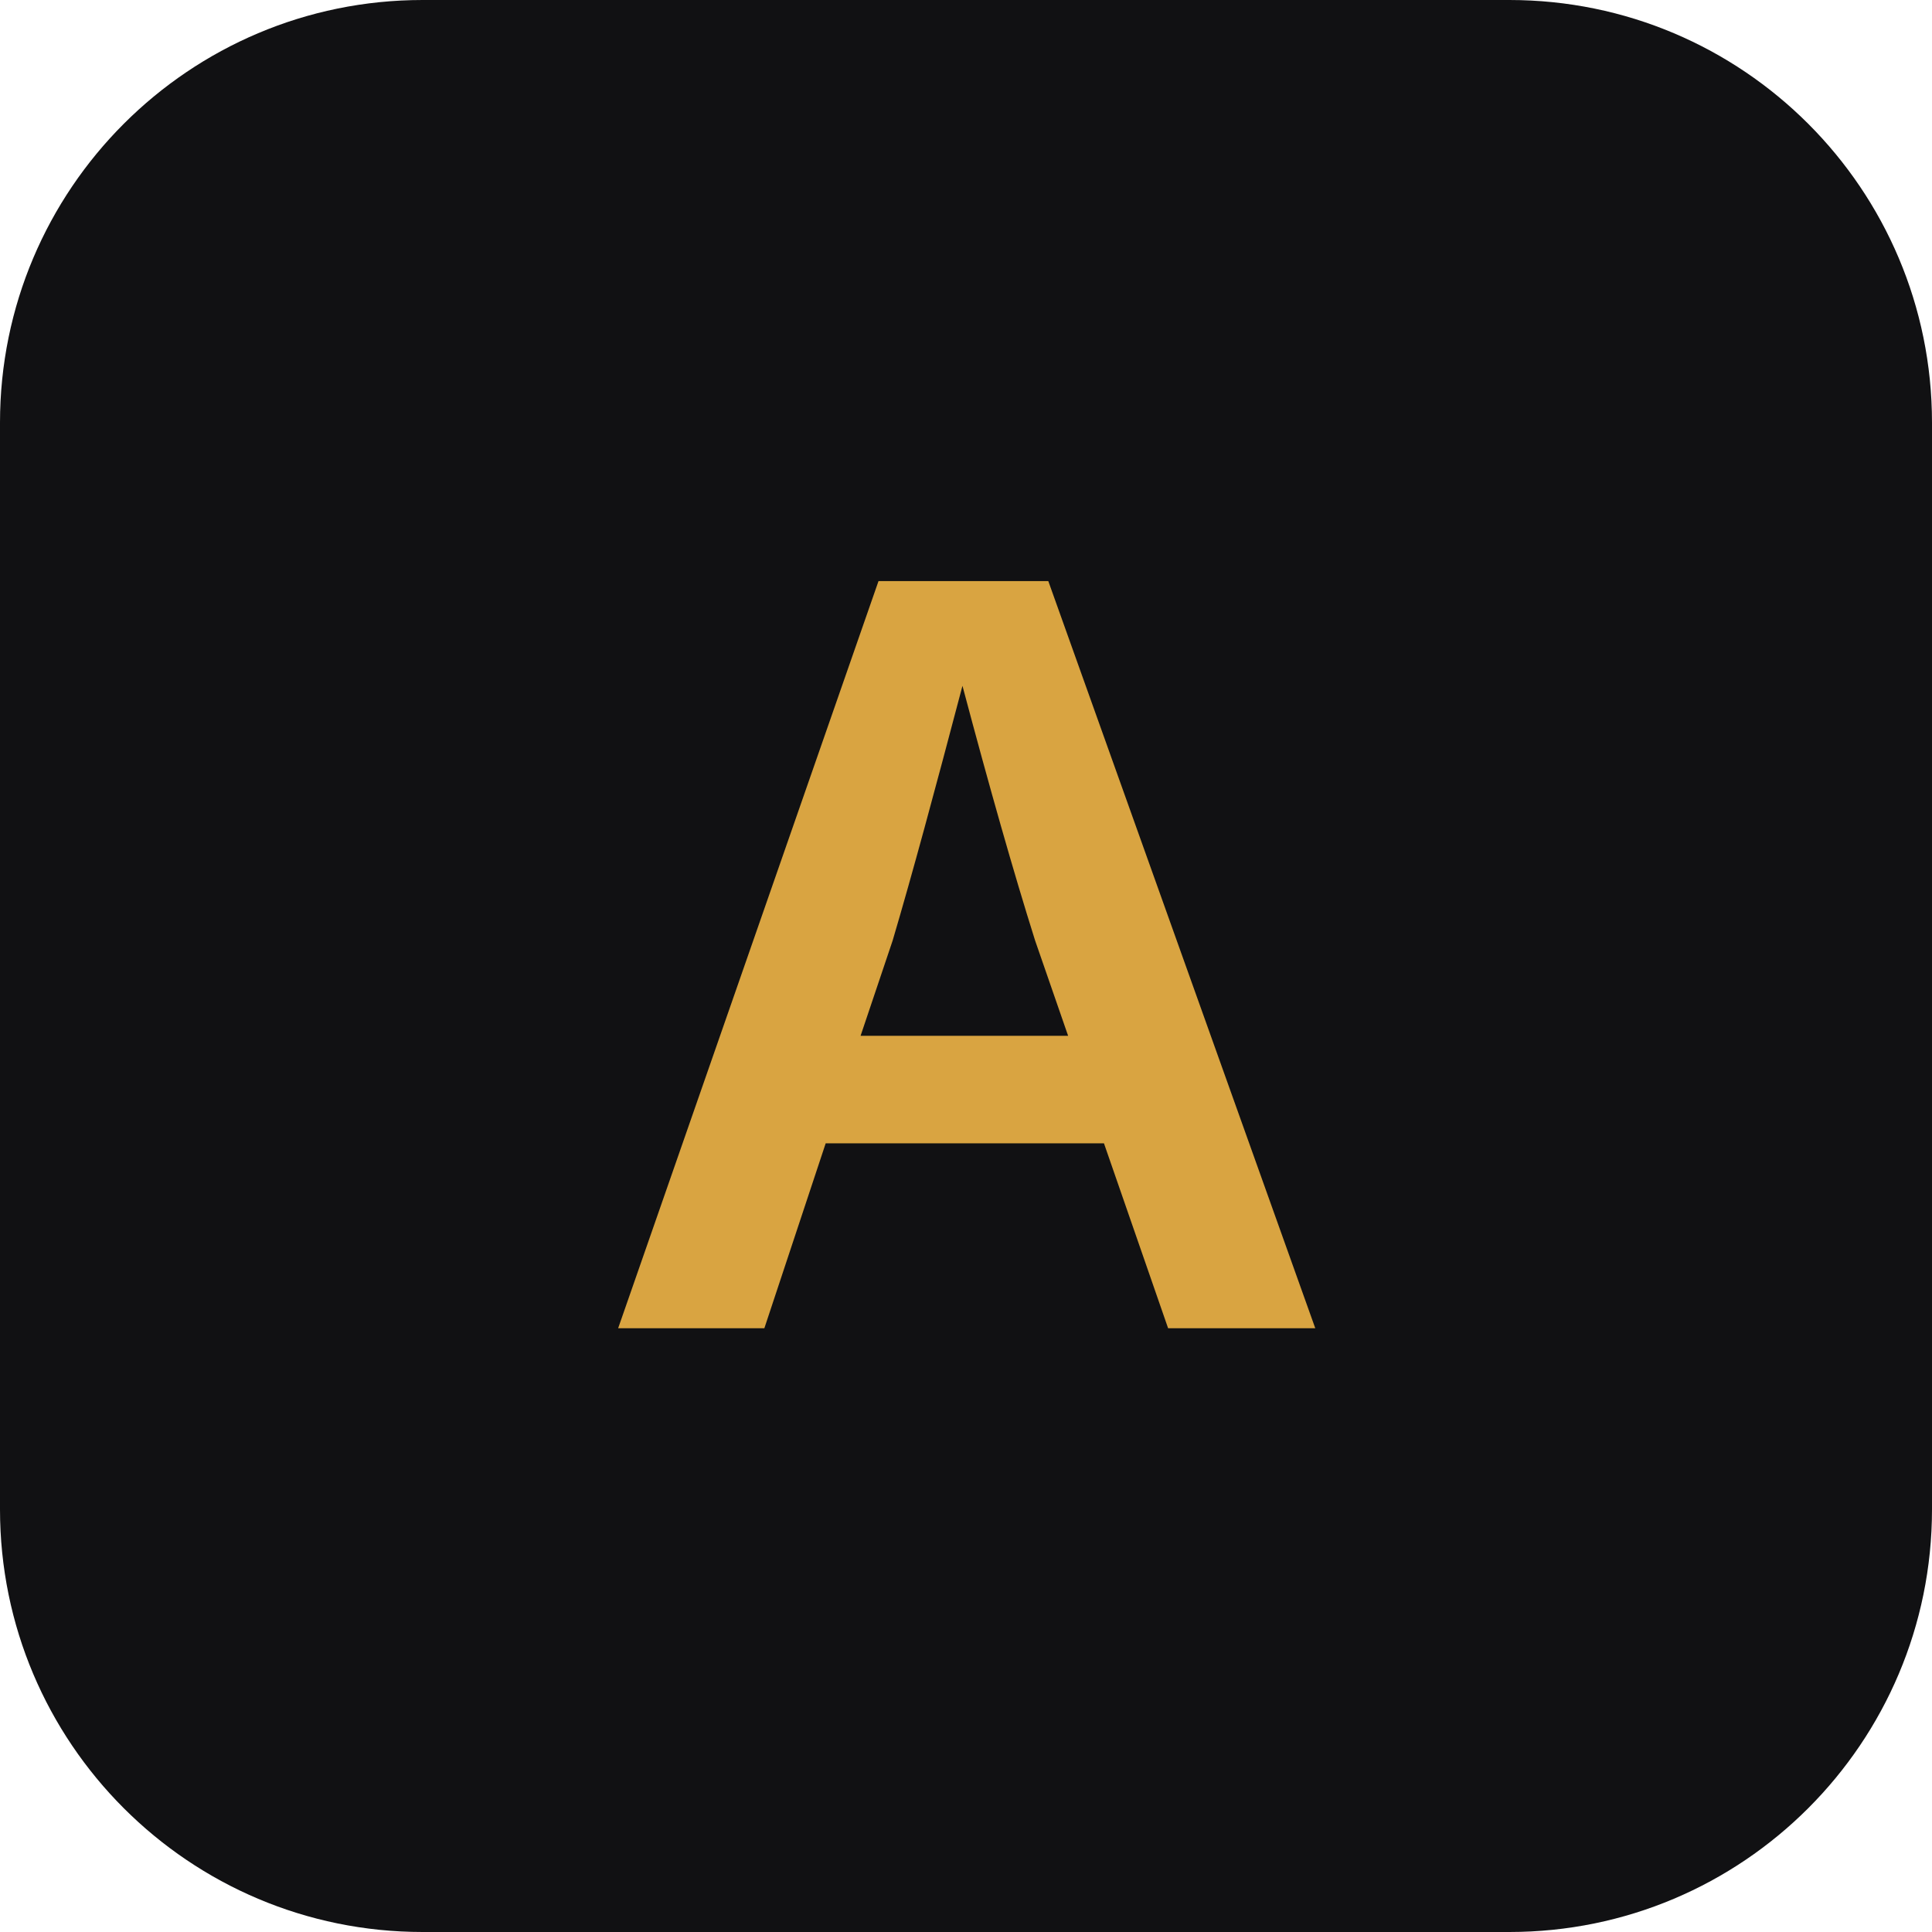
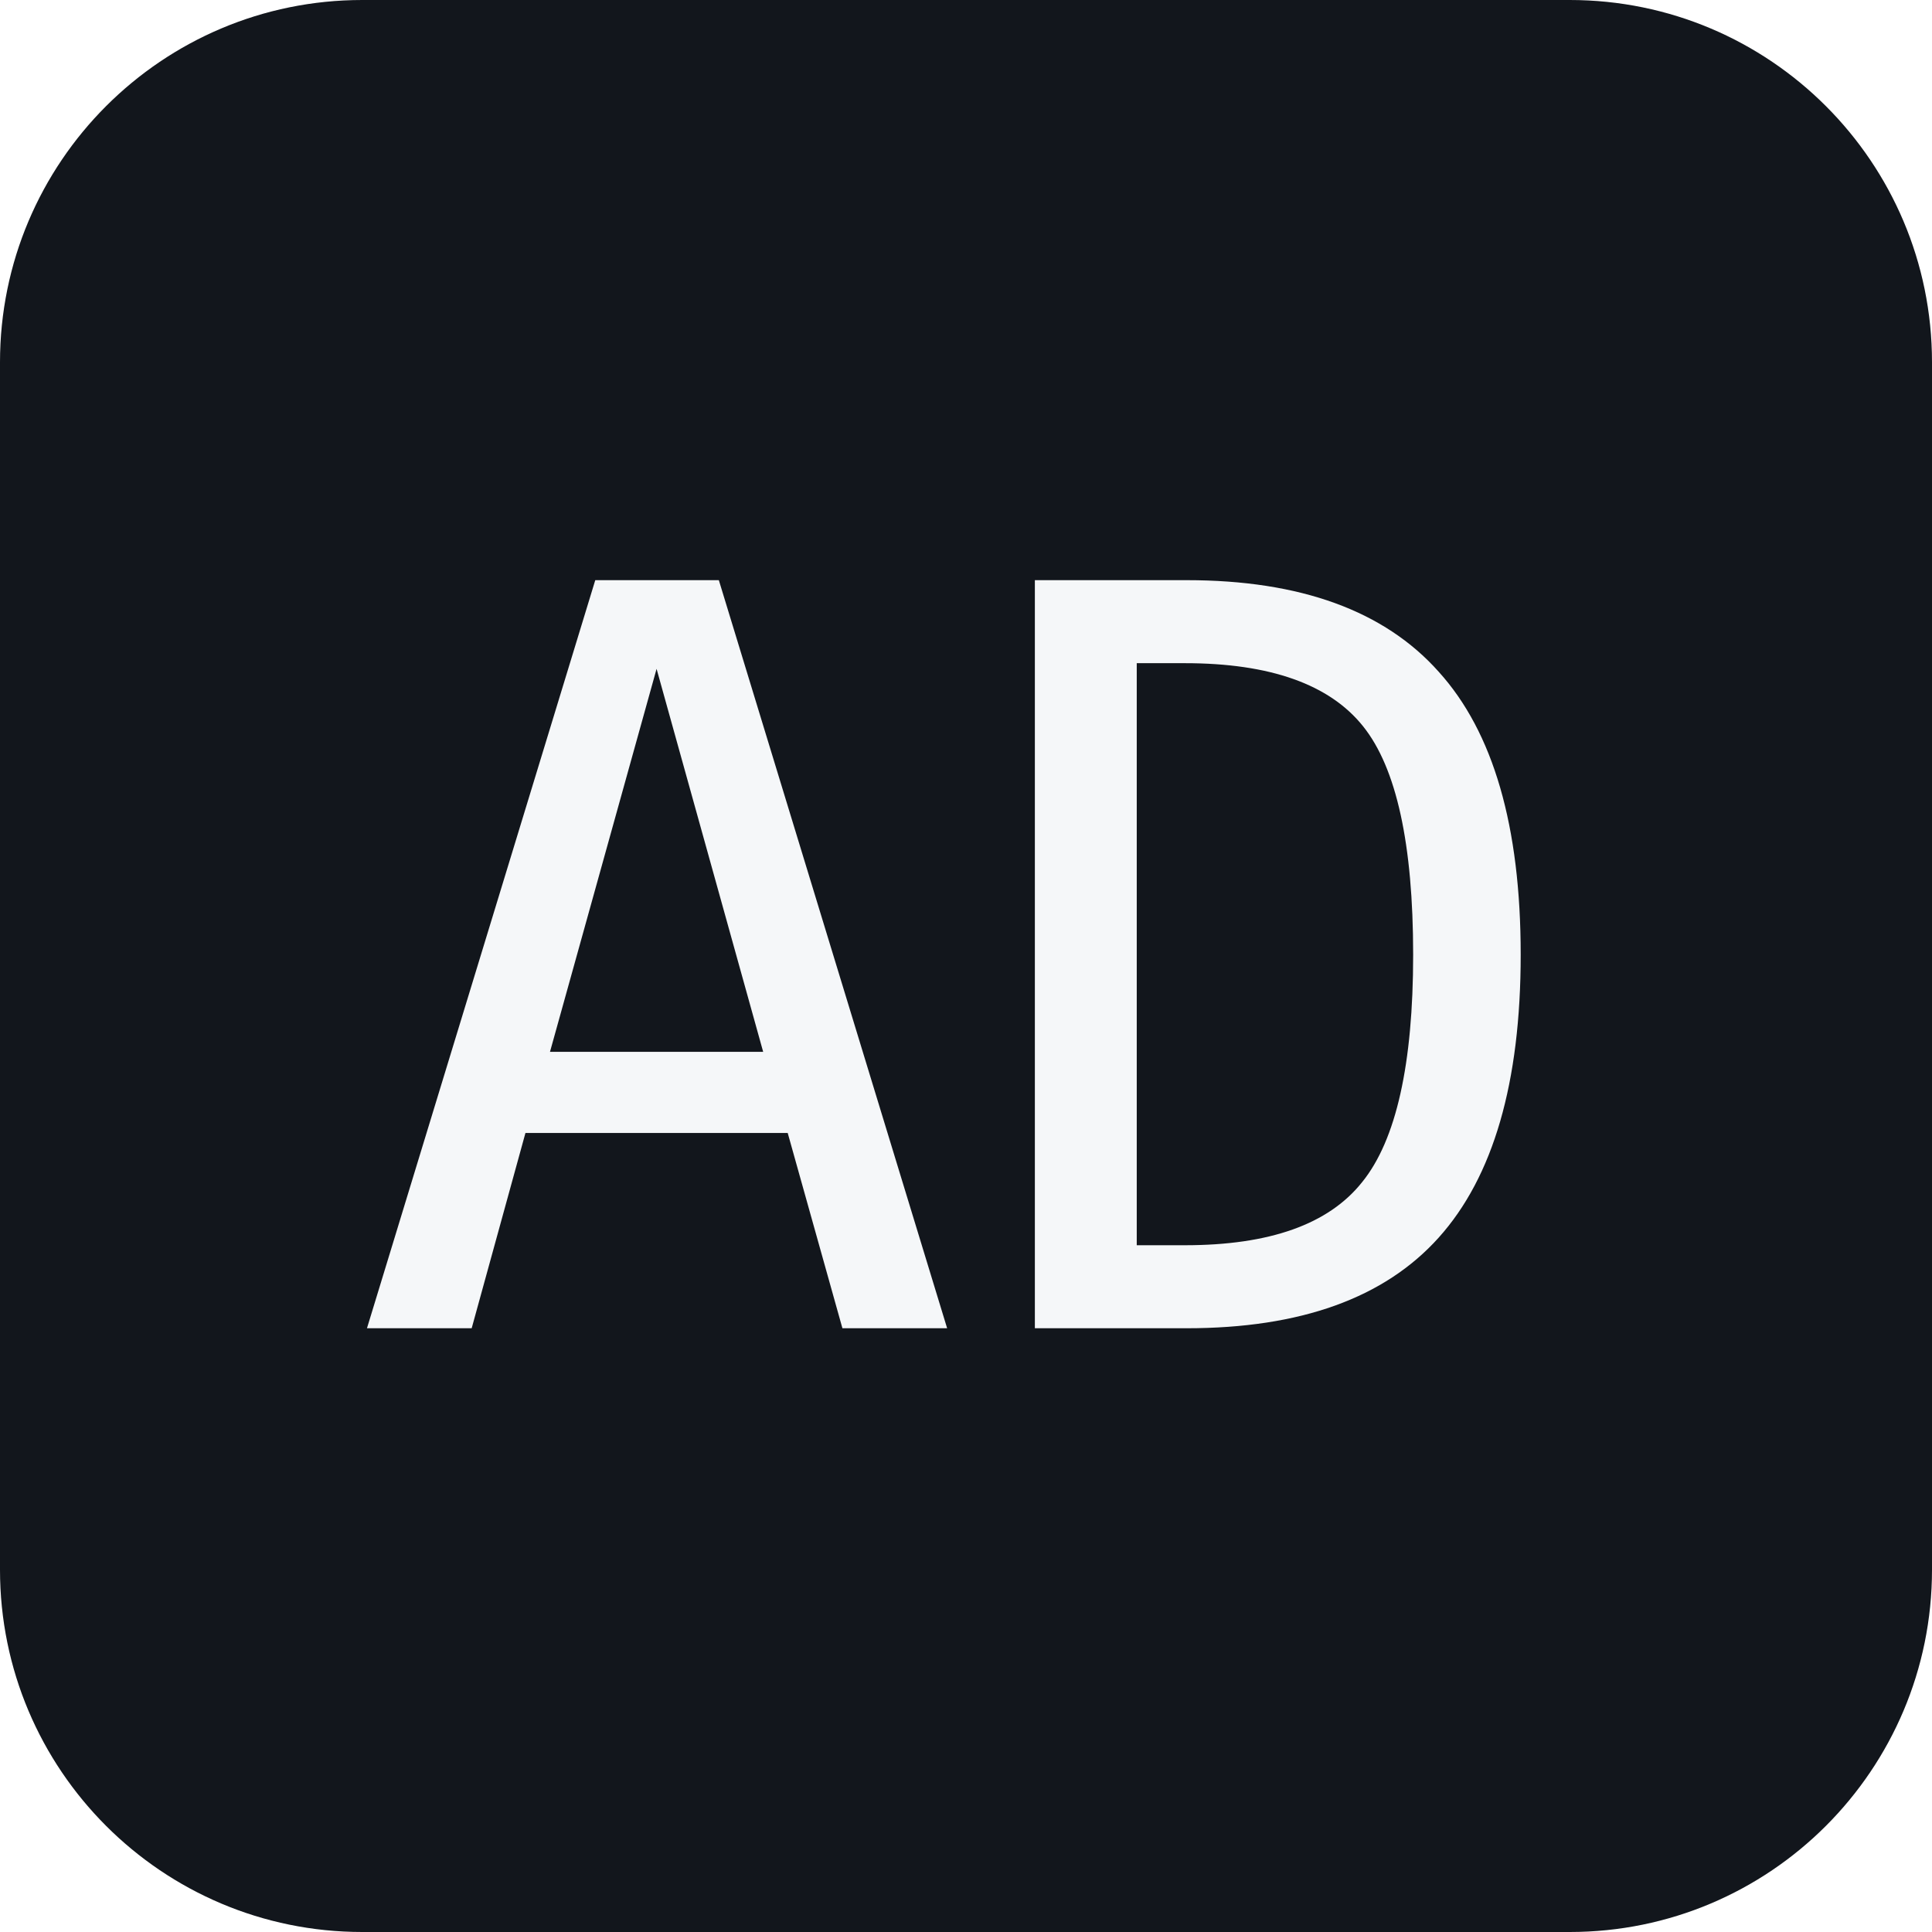
<svg xmlns="http://www.w3.org/2000/svg" viewBox="0 0 32 32">
-   <rect width="32" height="32" rx="7" fill="#111113" />
-   <text x="16" y="22" font-family="Inter, system-ui, sans-serif" font-size="17" font-weight="600" fill="#D9A441" text-anchor="middle">A</text>
+   <rect width="32" height="32" rx="6" fill="#12161C" />
+   <text x="16" y="22" font-family="'IBM Plex Mono', Menlo, Consolas, monospace" font-size="17" font-weight="500" fill="#F5F7F9" text-anchor="middle">AD</text>
</svg>
